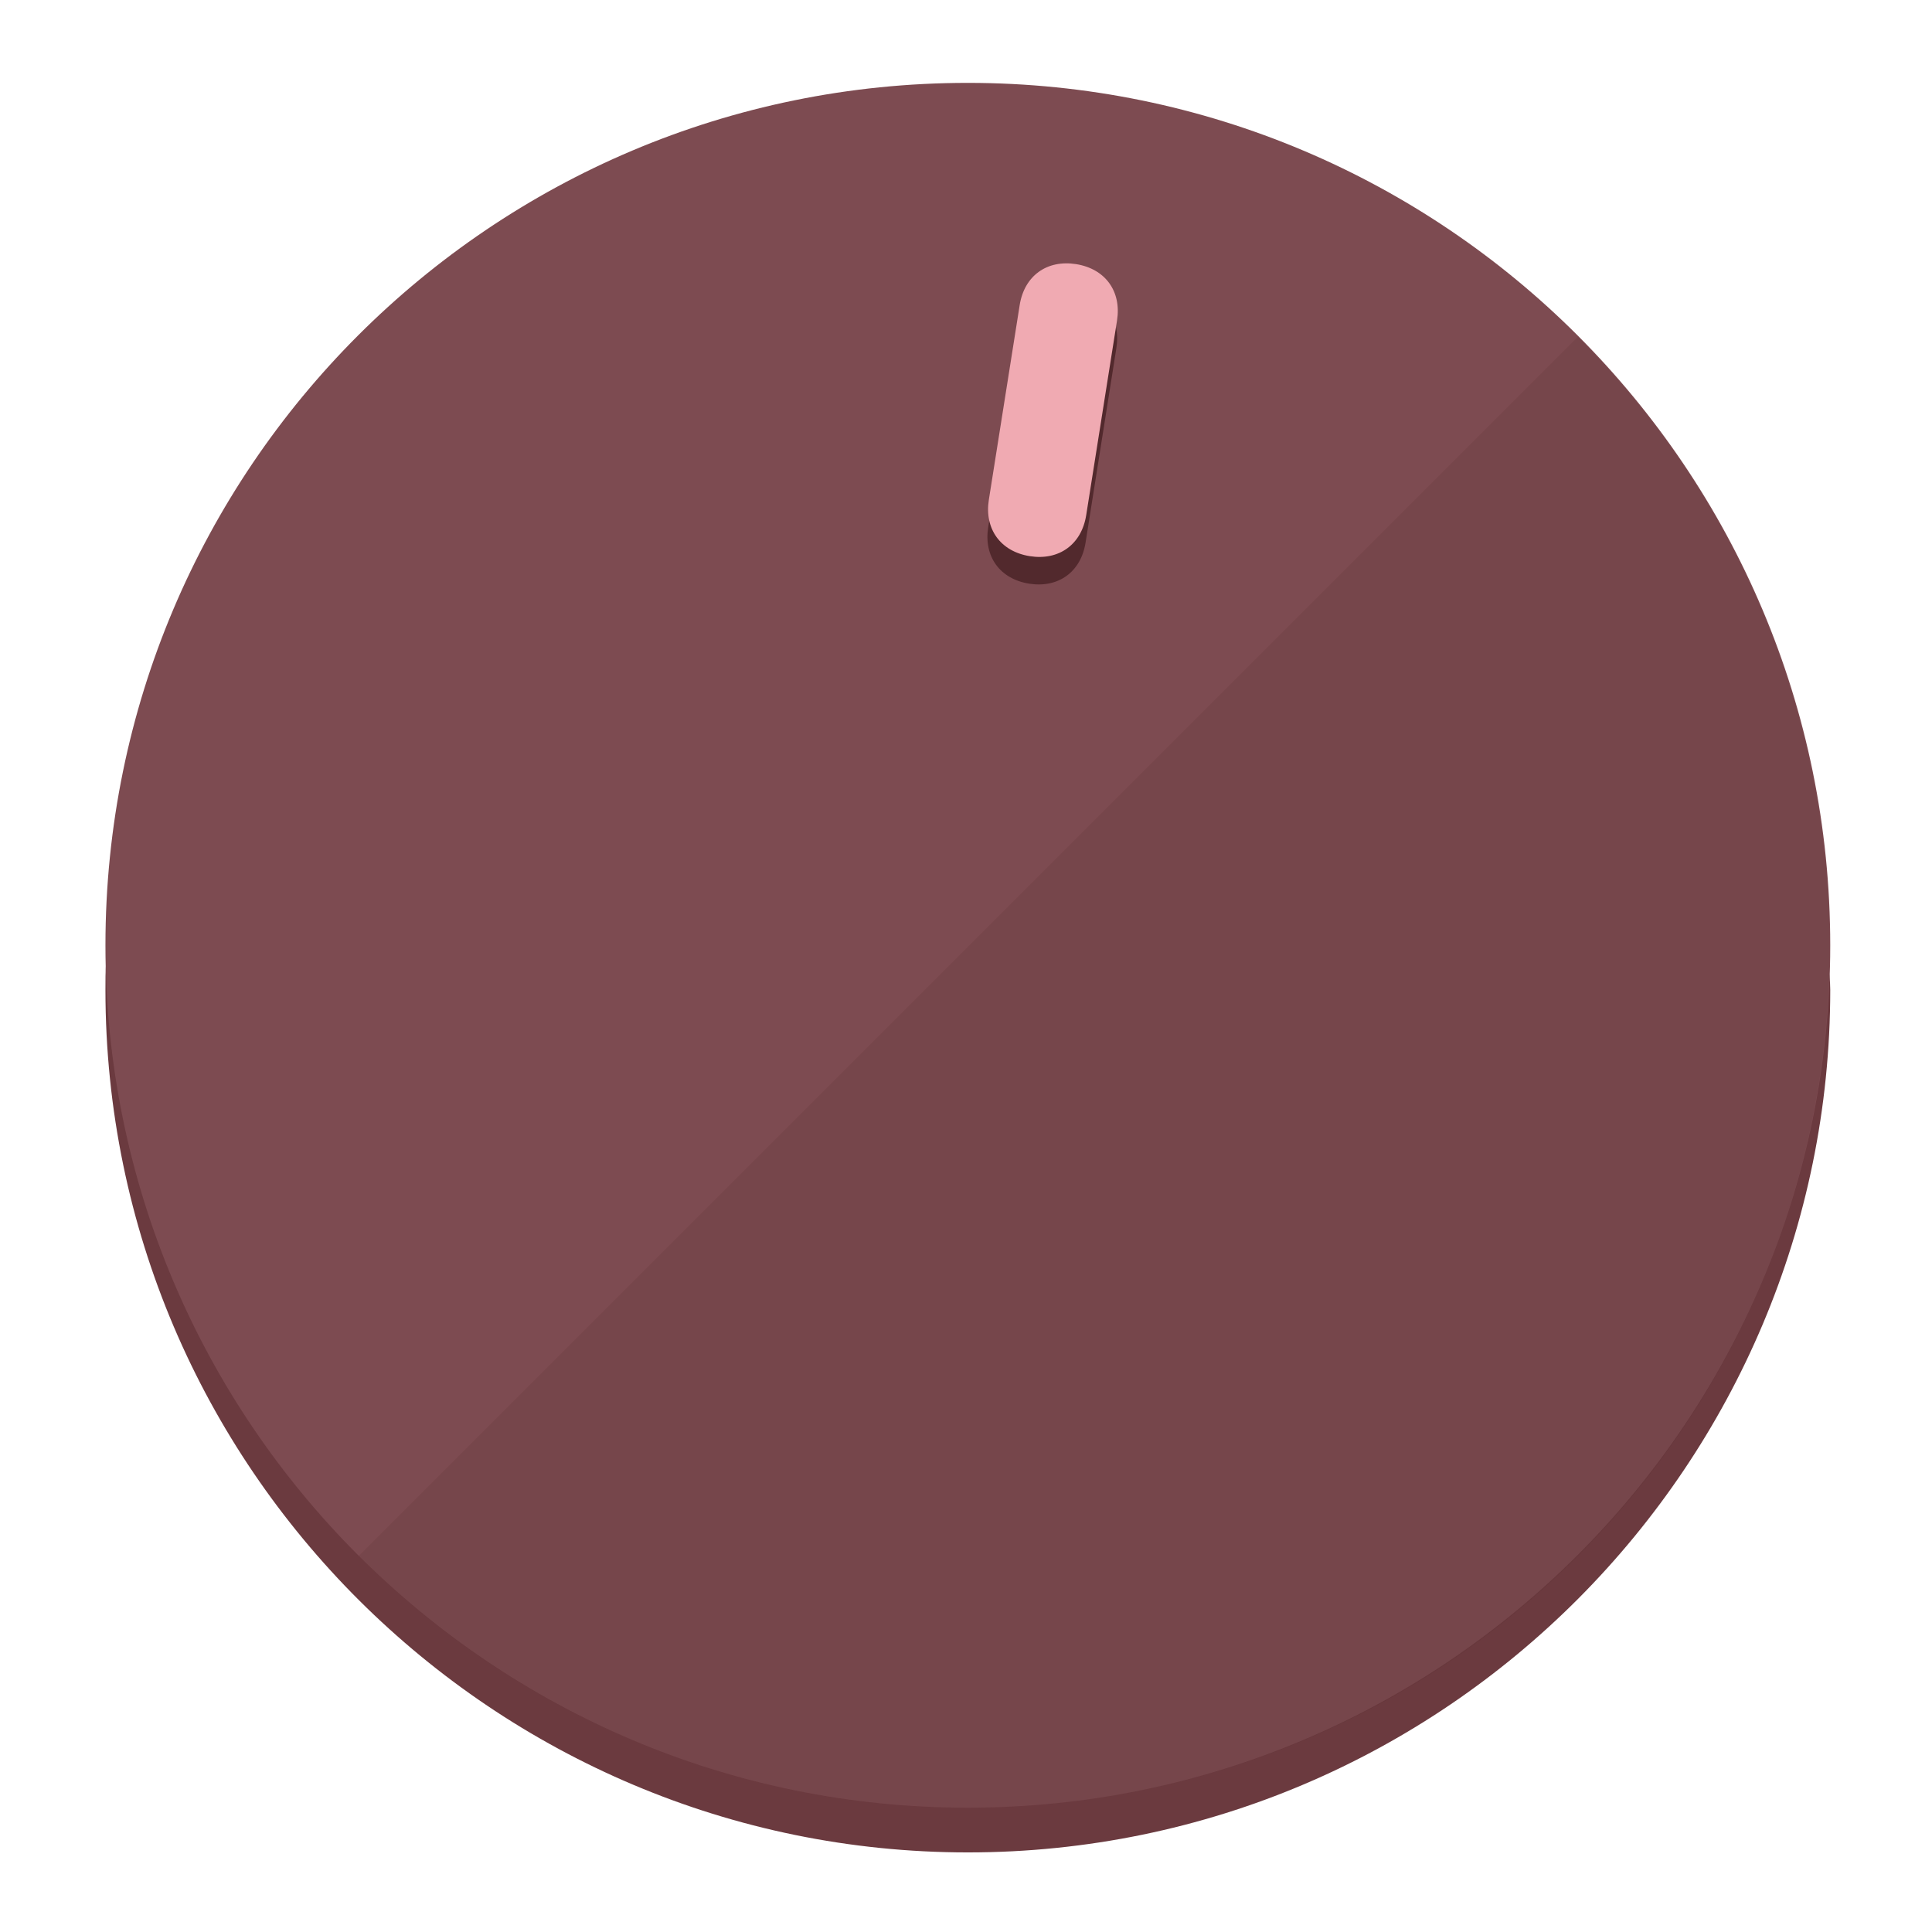
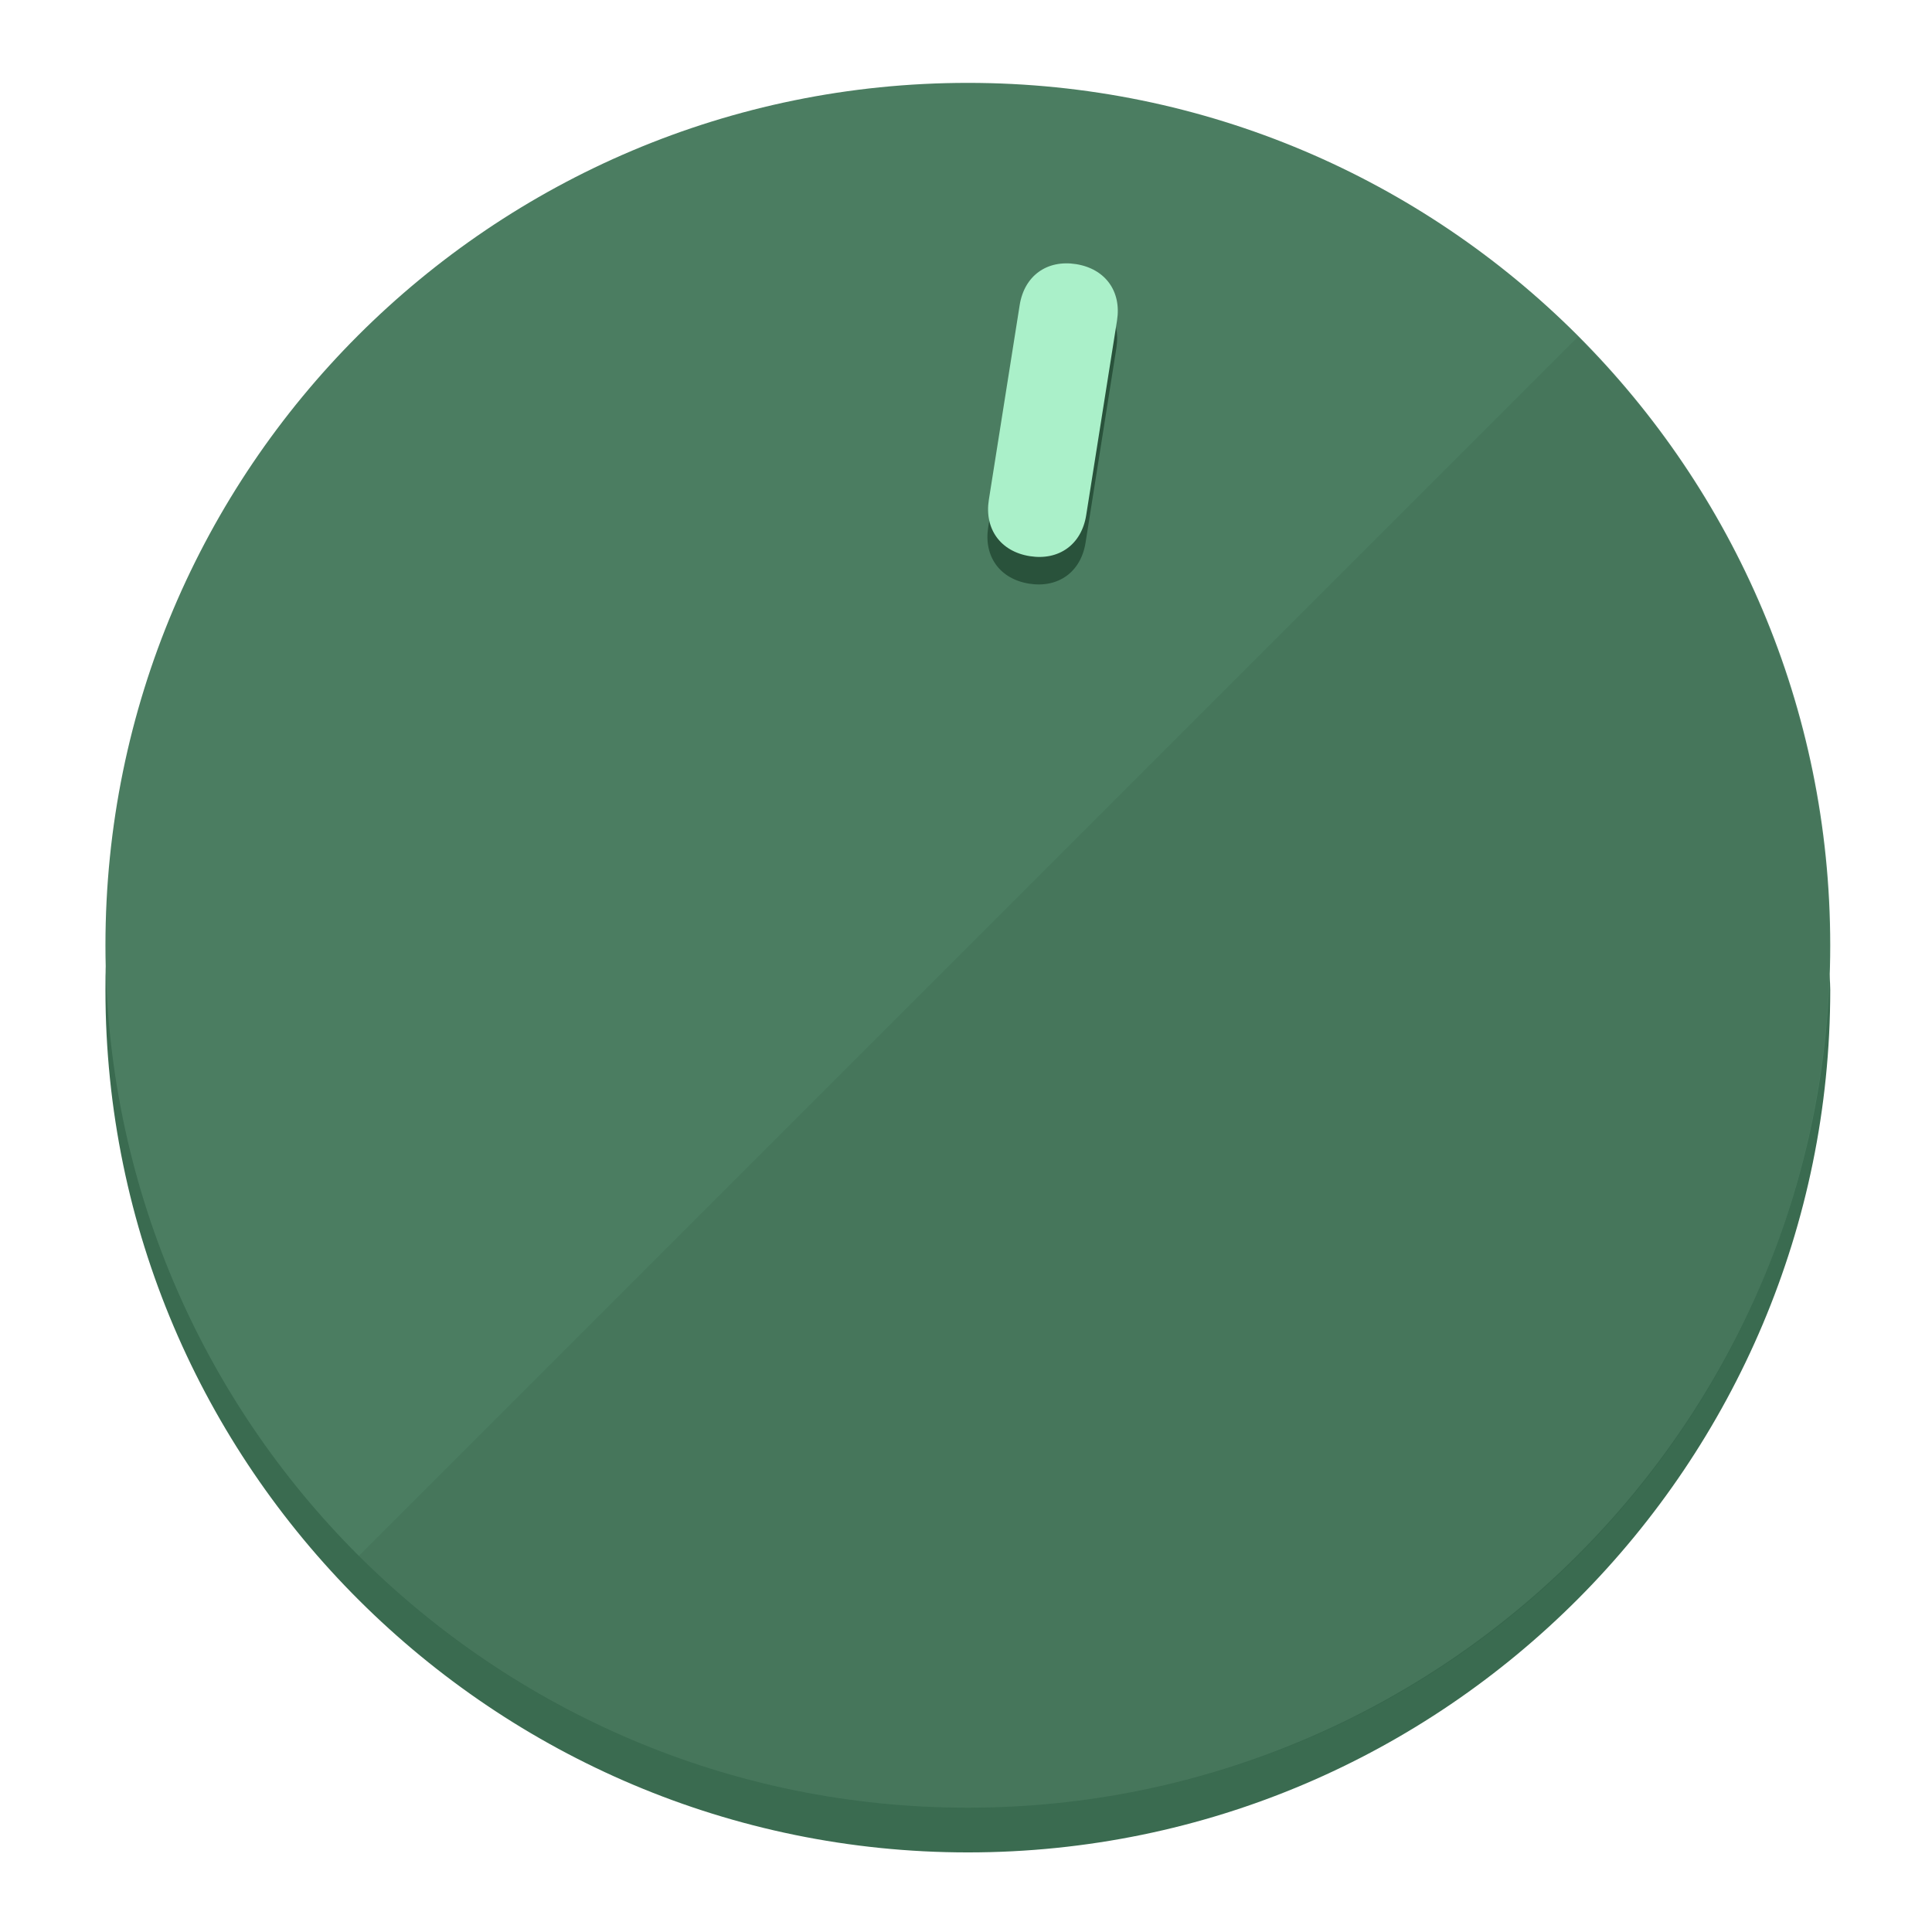
<svg xmlns="http://www.w3.org/2000/svg" height="120px" width="120px" version="1.1" id="Layer_1" viewBox="0 0 496.8 496.8" xml:space="preserve">
  <defs id="defs23" />
  <g id="g3158">
-     <path style="display:inline;fill:#6B3A3F;fill-opacity:1;stroke-width:1.584" d="m 248.875,445.92 c 116.582,0 212.89,-91.238 220.493,-205.286 0,5.069 1.267,8.87 1.267,13.939 0,121.651 -98.842,221.76 -221.76,221.76 -121.651,0 -221.76,-98.842 -221.76,-221.76 0,-5.069 0,-8.87 1.267,-13.939 7.603,114.048 103.91,205.286 220.493,205.286 z" id="path8" />
-     <circle style="display:inline;fill:#7D4B51;fill-opacity:1;stroke-width:1.584" cx="248.875" cy="243.071" r="221.76" id="circle12" />
-     <path style="display:inline;fill:#52292D;fill-opacity:0.154;stroke-width:1.587" d="m 405.744,86.606 c 86.308,86.308 86.308,227.193 0,313.5 -86.308,86.308 -227.193,86.308 -313.5,0" id="path14" />
+     <path style="display:inline;fill:#3A6B50;fill-opacity:1;stroke-width:1.584" d="m 248.875,445.92 c 116.582,0 212.89,-91.238 220.493,-205.286 0,5.069 1.267,8.87 1.267,13.939 0,121.651 -98.842,221.76 -221.76,221.76 -121.651,0 -221.76,-98.842 -221.76,-221.76 0,-5.069 0,-8.87 1.267,-13.939 7.603,114.048 103.91,205.286 220.493,205.286 z" id="path8" />
+     <circle style="display:inline;fill:#4B7D61;fill-opacity:1;stroke-width:1.584" cx="248.875" cy="243.071" r="221.76" id="circle12" />
+     <path style="display:inline;fill:#29523B;fill-opacity:0.154;stroke-width:1.587" d="m 405.744,86.606 c 86.308,86.308 86.308,227.193 0,313.5 -86.308,86.308 -227.193,86.308 -313.5,0" id="path14" />
  </g>
  <g id="g3198">
    <circle style="display:none;fill:#000000;fill-opacity:0;stroke-width:1.584" cx="283.513" cy="201.714" r="221.76" id="circle12-3" transform="rotate(9)" />
-     <path style="display:inline;fill:#52292D;fill-opacity:1;stroke-width:1.584" d="m 279.14,139.552 c -1.189,7.51 -6.989,11.723 -14.498,10.534 v 0 c -7.51,-1.189 -11.723,-6.989 -10.534,-14.498 l 7.929,-50.064 c 1.189,-7.51 6.989,-11.723 14.498,-10.534 v 0 c 7.51,1.189 11.723,6.989 10.534,14.498 z" id="path3789" />
-     <path style="display:inline;fill:#F0AAB2;stroke-width:1.584" d="m 279.307,132.48 c -1.189,7.51 -6.989,11.723 -14.498,10.534 v 0 c -7.51,-1.189 -11.723,-6.989 -10.534,-14.498 l 7.929,-50.064 c 1.189,-7.51 6.989,-11.723 14.498,-10.534 v 0 c 7.51,1.189 11.723,6.989 10.534,14.498 z" id="path915" />
+     <path style="display:inline;fill:#29523B;fill-opacity:1;stroke-width:1.584" d="m 279.14,139.552 c -1.189,7.51 -6.989,11.723 -14.498,10.534 v 0 c -7.51,-1.189 -11.723,-6.989 -10.534,-14.498 l 7.929,-50.064 c 1.189,-7.51 6.989,-11.723 14.498,-10.534 v 0 c 7.51,1.189 11.723,6.989 10.534,14.498 z" id="path3789" />
+     <path style="display:inline;fill:#AAF0C9;stroke-width:1.584" d="m 279.307,132.48 c -1.189,7.51 -6.989,11.723 -14.498,10.534 v 0 c -7.51,-1.189 -11.723,-6.989 -10.534,-14.498 l 7.929,-50.064 c 1.189,-7.51 6.989,-11.723 14.498,-10.534 v 0 c 7.51,1.189 11.723,6.989 10.534,14.498 z" id="path915" />
  </g>
</svg>
